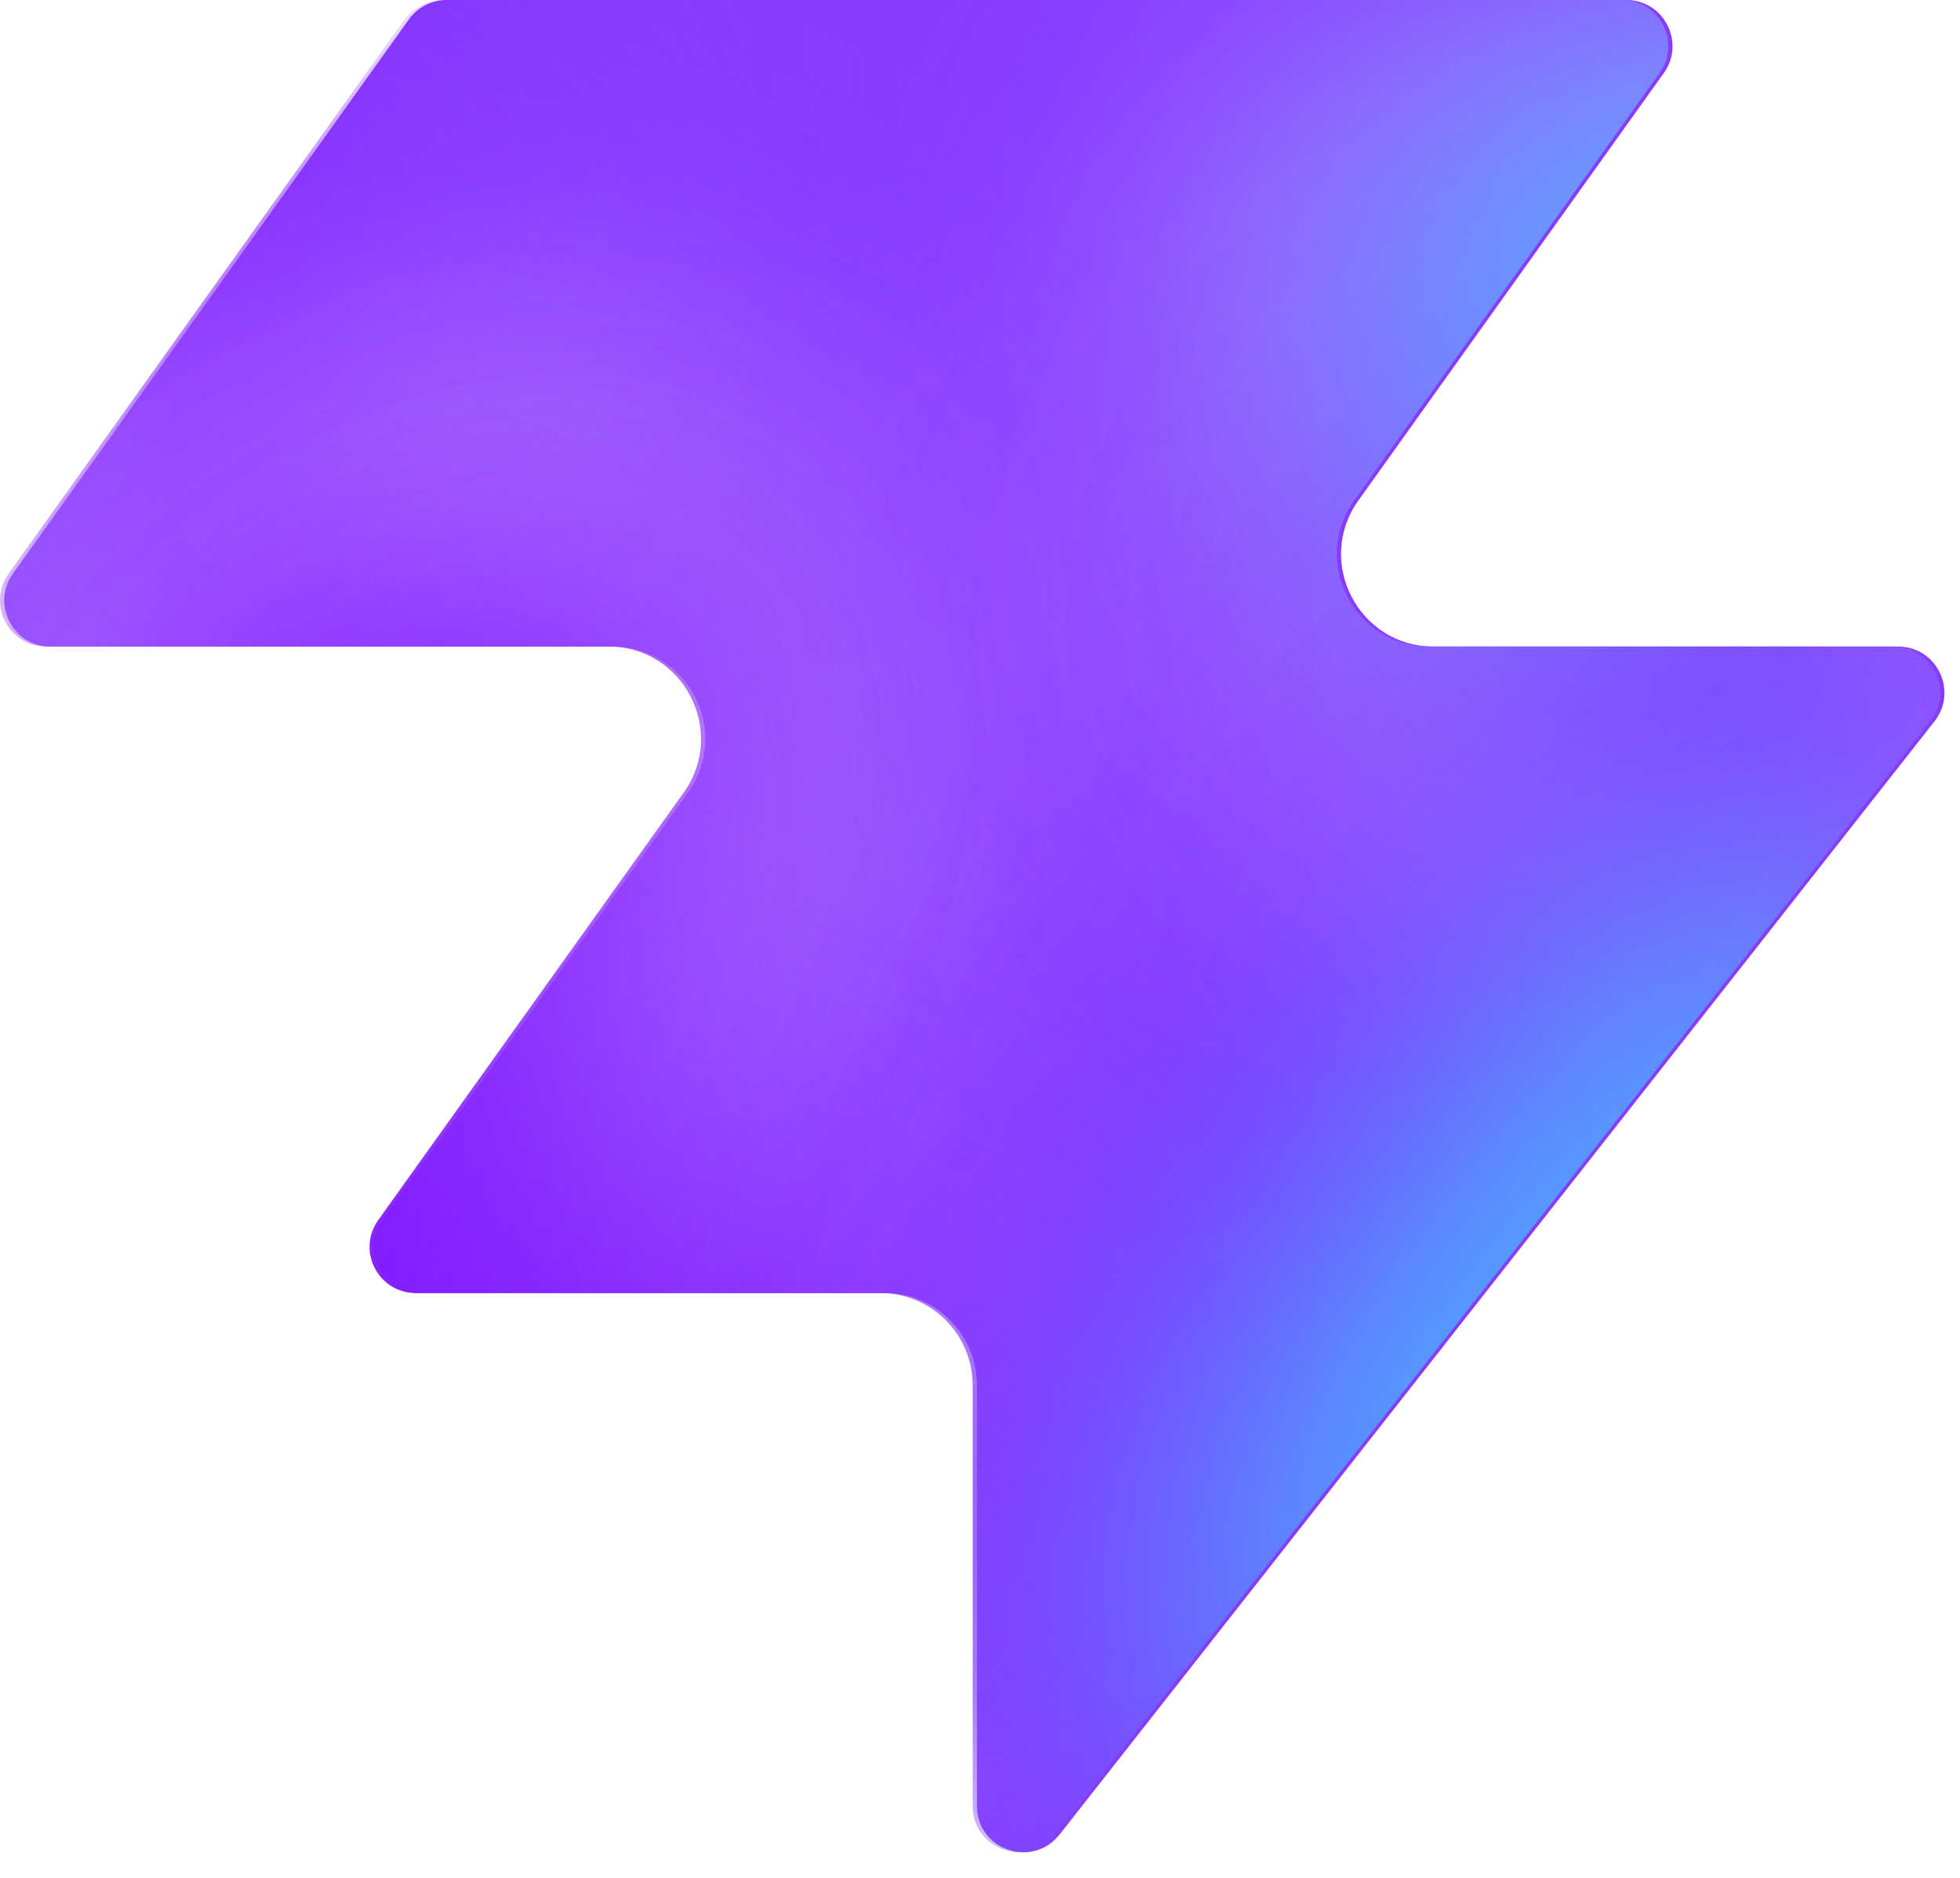
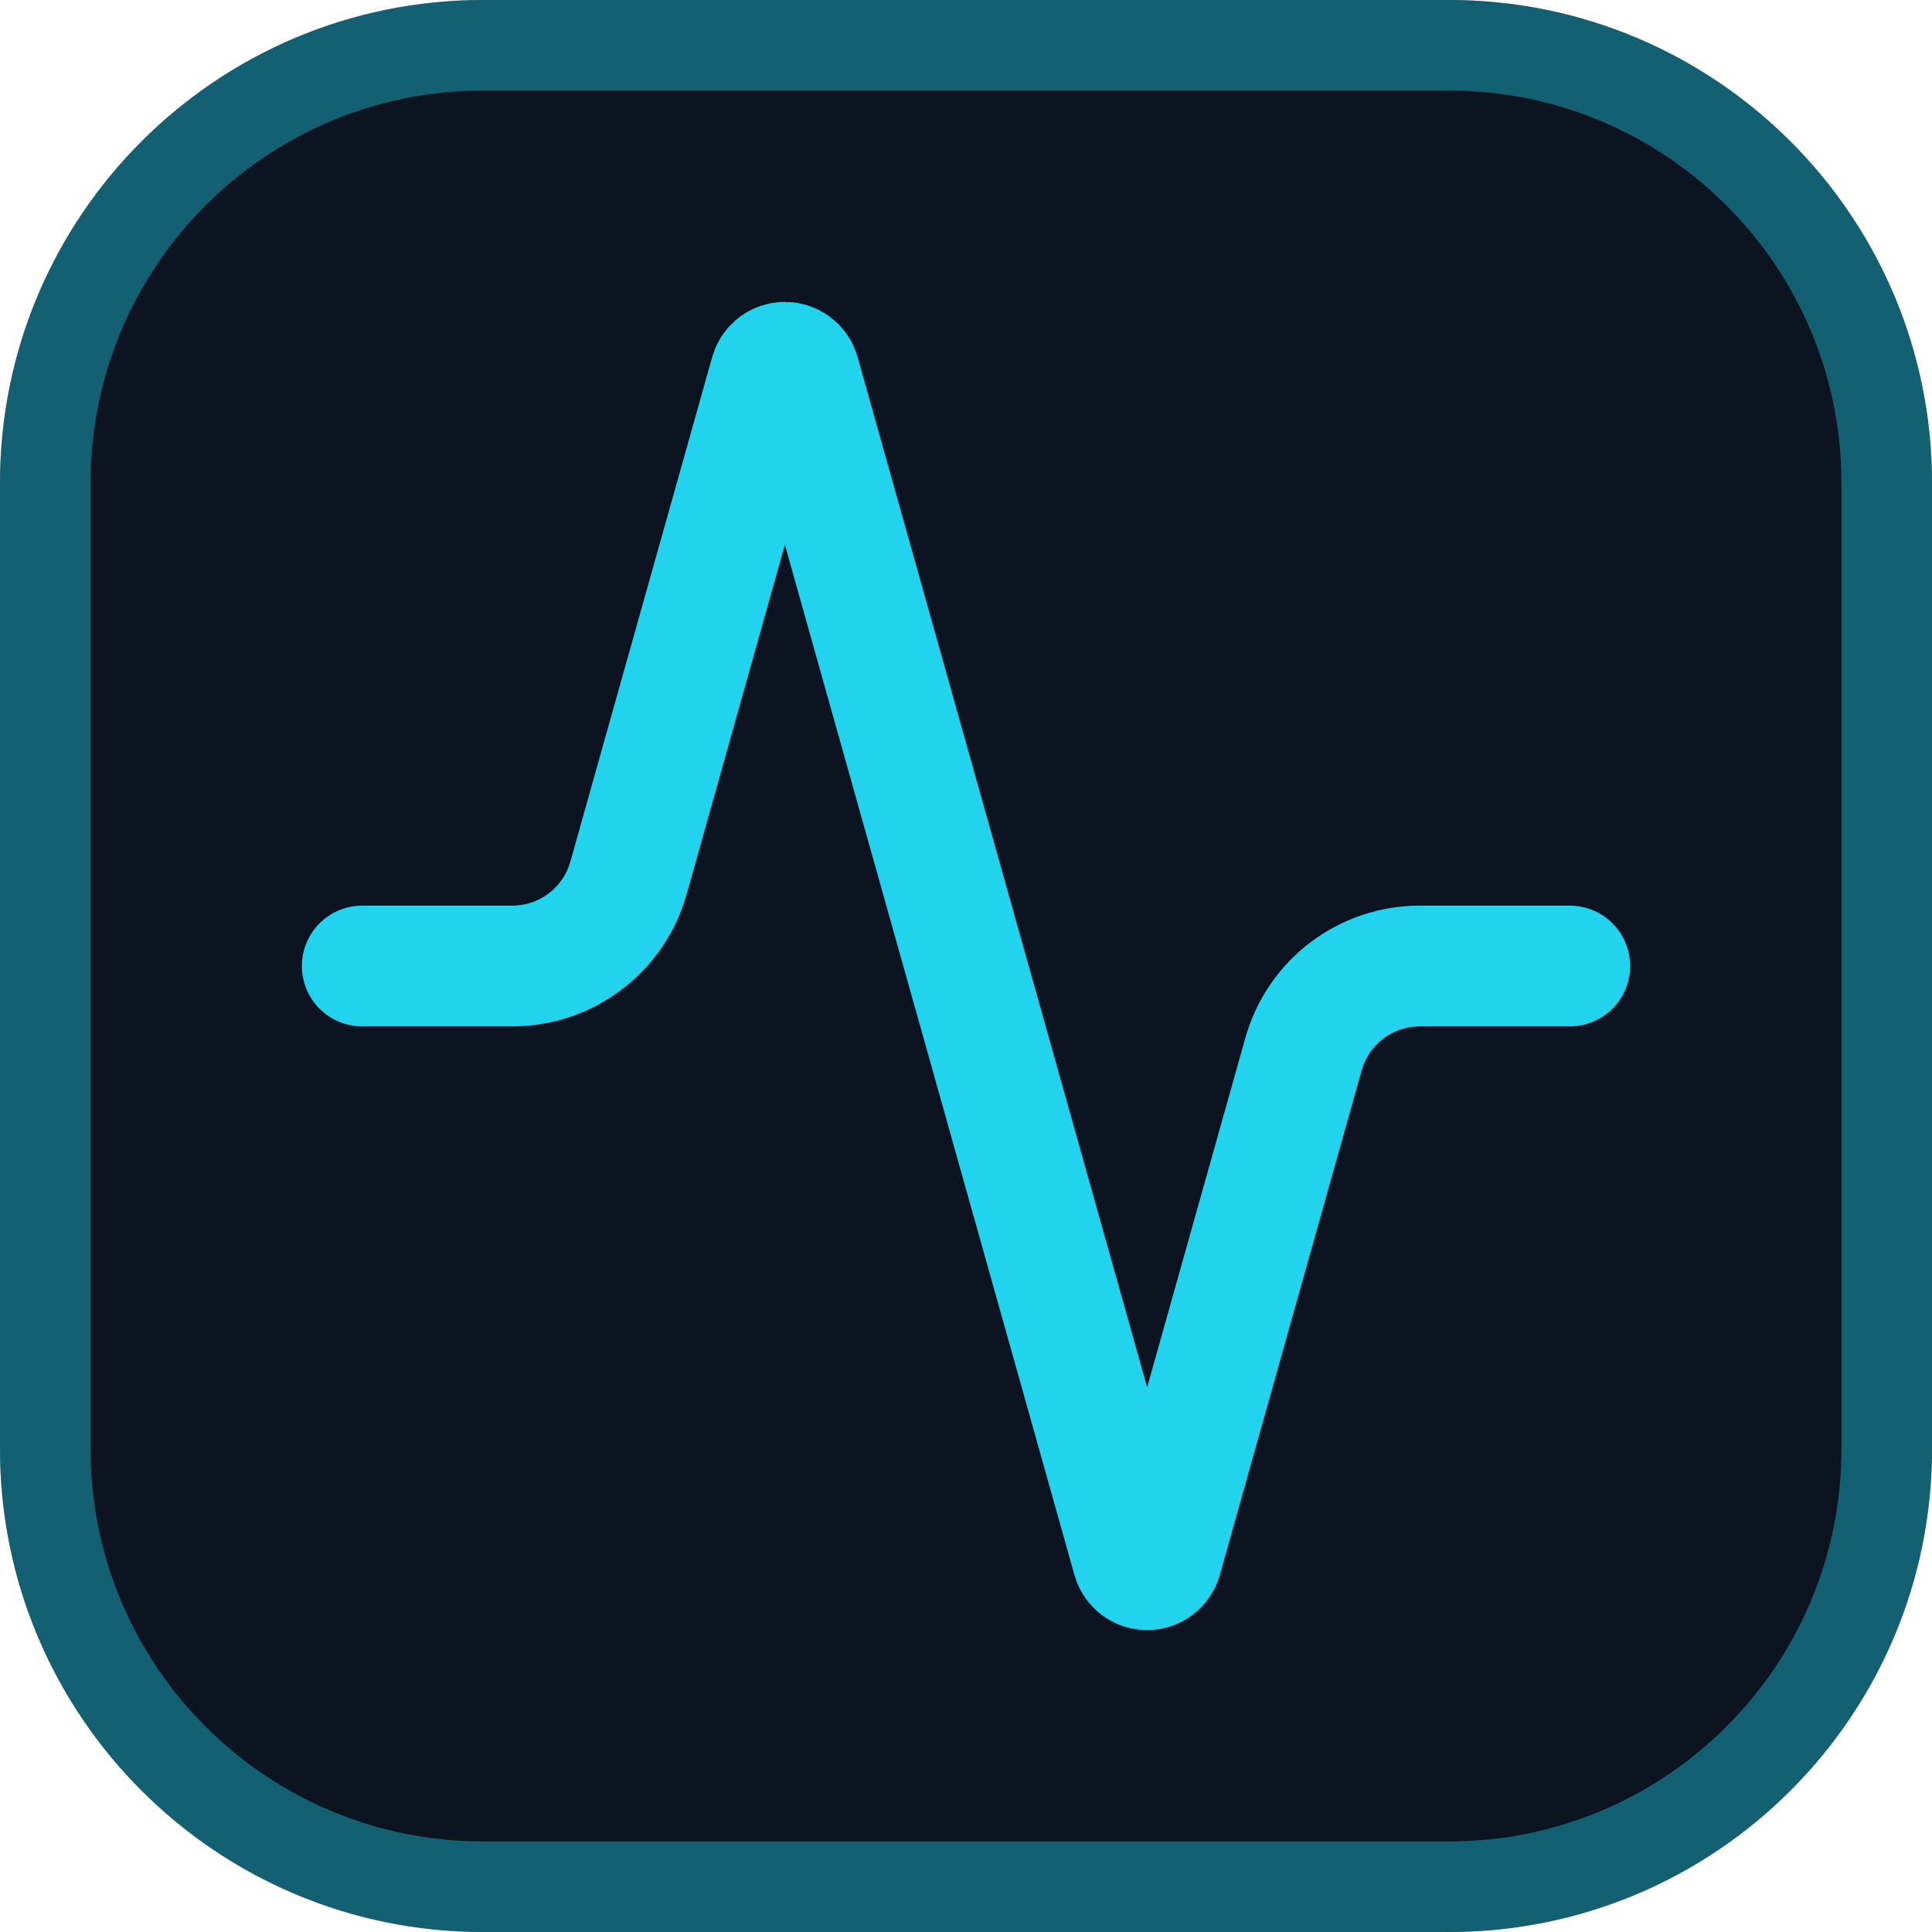
- <svg xmlns="http://www.w3.org/2000/svg" width="48" height="46" fill="none" viewBox="0 0 48 46">
-   <path fill="#863bff" d="M25.946 44.938c-.664.845-2.021.375-2.021-.698V33.937a2.26 2.26 0 0 0-2.262-2.262H10.287c-.92 0-1.456-1.04-.92-1.788l7.48-10.471c1.07-1.497 0-3.578-1.842-3.578H1.237c-.92 0-1.456-1.04-.92-1.788L10.013.474c.214-.297.556-.474.92-.474h28.894c.92 0 1.456 1.04.92 1.788l-7.48 10.471c-1.07 1.498 0 3.579 1.842 3.579h11.377c.943 0 1.473 1.088.89 1.83L25.947 44.94z" style="fill:#863bff;fill:color(display-p3 .525 .23 1);fill-opacity:1" />
-   <mask id="a" width="48" height="46" x="0" y="0" maskUnits="userSpaceOnUse" style="mask-type:alpha">
-     <path fill="#000" d="M25.842 44.938c-.664.844-2.021.375-2.021-.698V33.937a2.26 2.26 0 0 0-2.262-2.262H10.183c-.92 0-1.456-1.04-.92-1.788l7.48-10.471c1.07-1.498 0-3.579-1.842-3.579H1.133c-.92 0-1.456-1.04-.92-1.787L9.91.473c.214-.297.556-.474.92-.474h28.894c.92 0 1.456 1.04.92 1.788l-7.48 10.471c-1.07 1.498 0 3.578 1.842 3.578h11.377c.943 0 1.473 1.088.89 1.832L25.843 44.94z" style="fill:#000;fill-opacity:1" />
-   </mask>
-   <g mask="url(#a)">
-     <g filter="url(#b)">
-       <ellipse cx="5.508" cy="14.704" fill="#ede6ff" rx="5.508" ry="14.704" style="fill:#ede6ff;fill:color(display-p3 .927 .903 1);fill-opacity:1" transform="matrix(.00324 1 1 -.00324 -4.47 31.516)" />
-     </g>
-     <g filter="url(#c)">
-       <ellipse cx="10.399" cy="29.851" fill="#ede6ff" rx="10.399" ry="29.851" style="fill:#ede6ff;fill:color(display-p3 .927 .903 1);fill-opacity:1" transform="matrix(.00324 1 1 -.00324 -39.328 7.883)" />
-     </g>
-     <g filter="url(#d)">
-       <ellipse cx="5.508" cy="30.487" fill="#7e14ff" rx="5.508" ry="30.487" style="fill:#7e14ff;fill:color(display-p3 .492 .077 1);fill-opacity:1" transform="rotate(89.814 -25.913 -14.639)scale(1 -1)" />
-     </g>
-     <g filter="url(#e)">
-       <ellipse cx="5.508" cy="30.599" fill="#7e14ff" rx="5.508" ry="30.599" style="fill:#7e14ff;fill:color(display-p3 .492 .077 1);fill-opacity:1" transform="rotate(89.814 -32.644 -3.334)scale(1 -1)" />
-     </g>
-     <g filter="url(#f)">
-       <ellipse cx="5.508" cy="30.599" fill="#7e14ff" rx="5.508" ry="30.599" style="fill:#7e14ff;fill:color(display-p3 .492 .077 1);fill-opacity:1" transform="matrix(.00324 1 1 -.00324 -34.34 30.47)" />
-     </g>
-     <g filter="url(#g)">
-       <ellipse cx="14.072" cy="22.078" fill="#ede6ff" rx="14.072" ry="22.078" style="fill:#ede6ff;fill:color(display-p3 .927 .903 1);fill-opacity:1" transform="rotate(93.35 24.506 48.493)scale(-1 1)" />
-     </g>
-     <g filter="url(#h)">
-       <ellipse cx="3.47" cy="21.501" fill="#7e14ff" rx="3.47" ry="21.501" style="fill:#7e14ff;fill:color(display-p3 .492 .077 1);fill-opacity:1" transform="rotate(89.009 28.708 47.59)scale(-1 1)" />
-     </g>
-     <g filter="url(#i)">
-       <ellipse cx="3.47" cy="21.501" fill="#7e14ff" rx="3.47" ry="21.501" style="fill:#7e14ff;fill:color(display-p3 .492 .077 1);fill-opacity:1" transform="rotate(89.009 28.708 47.59)scale(-1 1)" />
-     </g>
-     <g filter="url(#j)">
-       <ellipse cx=".387" cy="8.972" fill="#7e14ff" rx="4.407" ry="29.108" style="fill:#7e14ff;fill:color(display-p3 .492 .077 1);fill-opacity:1" transform="rotate(39.51 .387 8.972)" />
-     </g>
-     <g filter="url(#k)">
-       <ellipse cx="47.523" cy="-6.092" fill="#7e14ff" rx="4.407" ry="29.108" style="fill:#7e14ff;fill:color(display-p3 .492 .077 1);fill-opacity:1" transform="rotate(37.892 47.523 -6.092)" />
-     </g>
-     <g filter="url(#l)">
-       <ellipse cx="41.412" cy="6.333" fill="#47bfff" rx="5.971" ry="9.665" style="fill:#47bfff;fill:color(display-p3 .28 .748 1);fill-opacity:1" transform="rotate(37.892 41.412 6.333)" />
-     </g>
-     <g filter="url(#m)">
-       <ellipse cx="-1.879" cy="38.332" fill="#7e14ff" rx="4.407" ry="29.108" style="fill:#7e14ff;fill:color(display-p3 .492 .077 1);fill-opacity:1" transform="rotate(37.892 -1.88 38.332)" />
-     </g>
-     <g filter="url(#n)">
-       <ellipse cx="-1.879" cy="38.332" fill="#7e14ff" rx="4.407" ry="29.108" style="fill:#7e14ff;fill:color(display-p3 .492 .077 1);fill-opacity:1" transform="rotate(37.892 -1.88 38.332)" />
-     </g>
-     <g filter="url(#o)">
-       <ellipse cx="35.651" cy="29.907" fill="#7e14ff" rx="4.407" ry="29.108" style="fill:#7e14ff;fill:color(display-p3 .492 .077 1);fill-opacity:1" transform="rotate(37.892 35.651 29.907)" />
-     </g>
-     <g filter="url(#p)">
-       <ellipse cx="38.418" cy="32.4" fill="#47bfff" rx="5.971" ry="15.297" style="fill:#47bfff;fill:color(display-p3 .28 .748 1);fill-opacity:1" transform="rotate(37.892 38.418 32.4)" />
-     </g>
+ <svg xmlns="http://www.w3.org/2000/svg" viewBox="0 0 32 32" fill="none">
+   <rect width="32" height="32" rx="8" fill="#0c1422" />
+   <rect x="0.75" y="0.75" width="30.5" height="30.5" rx="7.25" stroke="#22d3ee" stroke-opacity="0.4" stroke-width="1.5" />
+   <g transform="translate(4 4)" stroke="#22d3ee" stroke-width="2" stroke-linecap="round" stroke-linejoin="round">
+     <path d="M22 12h-2.48a2 2 0 0 0-1.93 1.46l-2.35 8.36a.25.25 0 0 1-.48 0L9.24 2.18a.25.25 0 0 0-.48 0l-2.35 8.36A2 2 0 0 1 4.49 12H2" />
  </g>
-   <defs>
-     <filter id="b" width="60.045" height="41.654" x="-19.77" y="16.149" color-interpolation-filters="sRGB" filterUnits="userSpaceOnUse">
-       <feFlood flood-opacity="0" result="BackgroundImageFix" />
-       <feBlend in="SourceGraphic" in2="BackgroundImageFix" result="shape" />
-       <feGaussianBlur result="effect1_foregroundBlur_2002_17158" stdDeviation="7.659" />
-     </filter>
-     <filter id="c" width="90.34" height="51.437" x="-54.613" y="-7.533" color-interpolation-filters="sRGB" filterUnits="userSpaceOnUse">
-       <feFlood flood-opacity="0" result="BackgroundImageFix" />
-       <feBlend in="SourceGraphic" in2="BackgroundImageFix" result="shape" />
-       <feGaussianBlur result="effect1_foregroundBlur_2002_17158" stdDeviation="7.659" />
-     </filter>
-     <filter id="d" width="79.355" height="29.4" x="-49.64" y="2.03" color-interpolation-filters="sRGB" filterUnits="userSpaceOnUse">
-       <feFlood flood-opacity="0" result="BackgroundImageFix" />
-       <feBlend in="SourceGraphic" in2="BackgroundImageFix" result="shape" />
-       <feGaussianBlur result="effect1_foregroundBlur_2002_17158" stdDeviation="4.596" />
-     </filter>
-     <filter id="e" width="79.579" height="29.4" x="-45.045" y="20.029" color-interpolation-filters="sRGB" filterUnits="userSpaceOnUse">
-       <feFlood flood-opacity="0" result="BackgroundImageFix" />
-       <feBlend in="SourceGraphic" in2="BackgroundImageFix" result="shape" />
-       <feGaussianBlur result="effect1_foregroundBlur_2002_17158" stdDeviation="4.596" />
-     </filter>
-     <filter id="f" width="79.579" height="29.4" x="-43.513" y="21.178" color-interpolation-filters="sRGB" filterUnits="userSpaceOnUse">
-       <feFlood flood-opacity="0" result="BackgroundImageFix" />
-       <feBlend in="SourceGraphic" in2="BackgroundImageFix" result="shape" />
-       <feGaussianBlur result="effect1_foregroundBlur_2002_17158" stdDeviation="4.596" />
-     </filter>
-     <filter id="g" width="74.749" height="58.852" x="15.756" y="-17.901" color-interpolation-filters="sRGB" filterUnits="userSpaceOnUse">
-       <feFlood flood-opacity="0" result="BackgroundImageFix" />
-       <feBlend in="SourceGraphic" in2="BackgroundImageFix" result="shape" />
-       <feGaussianBlur result="effect1_foregroundBlur_2002_17158" stdDeviation="7.659" />
-     </filter>
-     <filter id="h" width="61.377" height="25.362" x="23.548" y="2.284" color-interpolation-filters="sRGB" filterUnits="userSpaceOnUse">
-       <feFlood flood-opacity="0" result="BackgroundImageFix" />
-       <feBlend in="SourceGraphic" in2="BackgroundImageFix" result="shape" />
-       <feGaussianBlur result="effect1_foregroundBlur_2002_17158" stdDeviation="4.596" />
-     </filter>
-     <filter id="i" width="61.377" height="25.362" x="23.548" y="2.284" color-interpolation-filters="sRGB" filterUnits="userSpaceOnUse">
-       <feFlood flood-opacity="0" result="BackgroundImageFix" />
-       <feBlend in="SourceGraphic" in2="BackgroundImageFix" result="shape" />
-       <feGaussianBlur result="effect1_foregroundBlur_2002_17158" stdDeviation="4.596" />
-     </filter>
-     <filter id="j" width="56.045" height="63.649" x="-27.636" y="-22.853" color-interpolation-filters="sRGB" filterUnits="userSpaceOnUse">
-       <feFlood flood-opacity="0" result="BackgroundImageFix" />
-       <feBlend in="SourceGraphic" in2="BackgroundImageFix" result="shape" />
-       <feGaussianBlur result="effect1_foregroundBlur_2002_17158" stdDeviation="4.596" />
-     </filter>
-     <filter id="k" width="54.814" height="64.646" x="20.116" y="-38.415" color-interpolation-filters="sRGB" filterUnits="userSpaceOnUse">
-       <feFlood flood-opacity="0" result="BackgroundImageFix" />
-       <feBlend in="SourceGraphic" in2="BackgroundImageFix" result="shape" />
-       <feGaussianBlur result="effect1_foregroundBlur_2002_17158" stdDeviation="4.596" />
-     </filter>
-     <filter id="l" width="33.541" height="35.313" x="24.641" y="-11.323" color-interpolation-filters="sRGB" filterUnits="userSpaceOnUse">
-       <feFlood flood-opacity="0" result="BackgroundImageFix" />
-       <feBlend in="SourceGraphic" in2="BackgroundImageFix" result="shape" />
-       <feGaussianBlur result="effect1_foregroundBlur_2002_17158" stdDeviation="4.596" />
-     </filter>
-     <filter id="m" width="54.814" height="64.646" x="-29.286" y="6.009" color-interpolation-filters="sRGB" filterUnits="userSpaceOnUse">
-       <feFlood flood-opacity="0" result="BackgroundImageFix" />
-       <feBlend in="SourceGraphic" in2="BackgroundImageFix" result="shape" />
-       <feGaussianBlur result="effect1_foregroundBlur_2002_17158" stdDeviation="4.596" />
-     </filter>
-     <filter id="n" width="54.814" height="64.646" x="-29.286" y="6.009" color-interpolation-filters="sRGB" filterUnits="userSpaceOnUse">
-       <feFlood flood-opacity="0" result="BackgroundImageFix" />
-       <feBlend in="SourceGraphic" in2="BackgroundImageFix" result="shape" />
-       <feGaussianBlur result="effect1_foregroundBlur_2002_17158" stdDeviation="4.596" />
-     </filter>
-     <filter id="o" width="54.814" height="64.646" x="8.244" y="-2.416" color-interpolation-filters="sRGB" filterUnits="userSpaceOnUse">
-       <feFlood flood-opacity="0" result="BackgroundImageFix" />
-       <feBlend in="SourceGraphic" in2="BackgroundImageFix" result="shape" />
-       <feGaussianBlur result="effect1_foregroundBlur_2002_17158" stdDeviation="4.596" />
-     </filter>
-     <filter id="p" width="39.409" height="43.623" x="18.713" y="10.588" color-interpolation-filters="sRGB" filterUnits="userSpaceOnUse">
-       <feFlood flood-opacity="0" result="BackgroundImageFix" />
-       <feBlend in="SourceGraphic" in2="BackgroundImageFix" result="shape" />
-       <feGaussianBlur result="effect1_foregroundBlur_2002_17158" stdDeviation="4.596" />
-     </filter>
-   </defs>
</svg>
